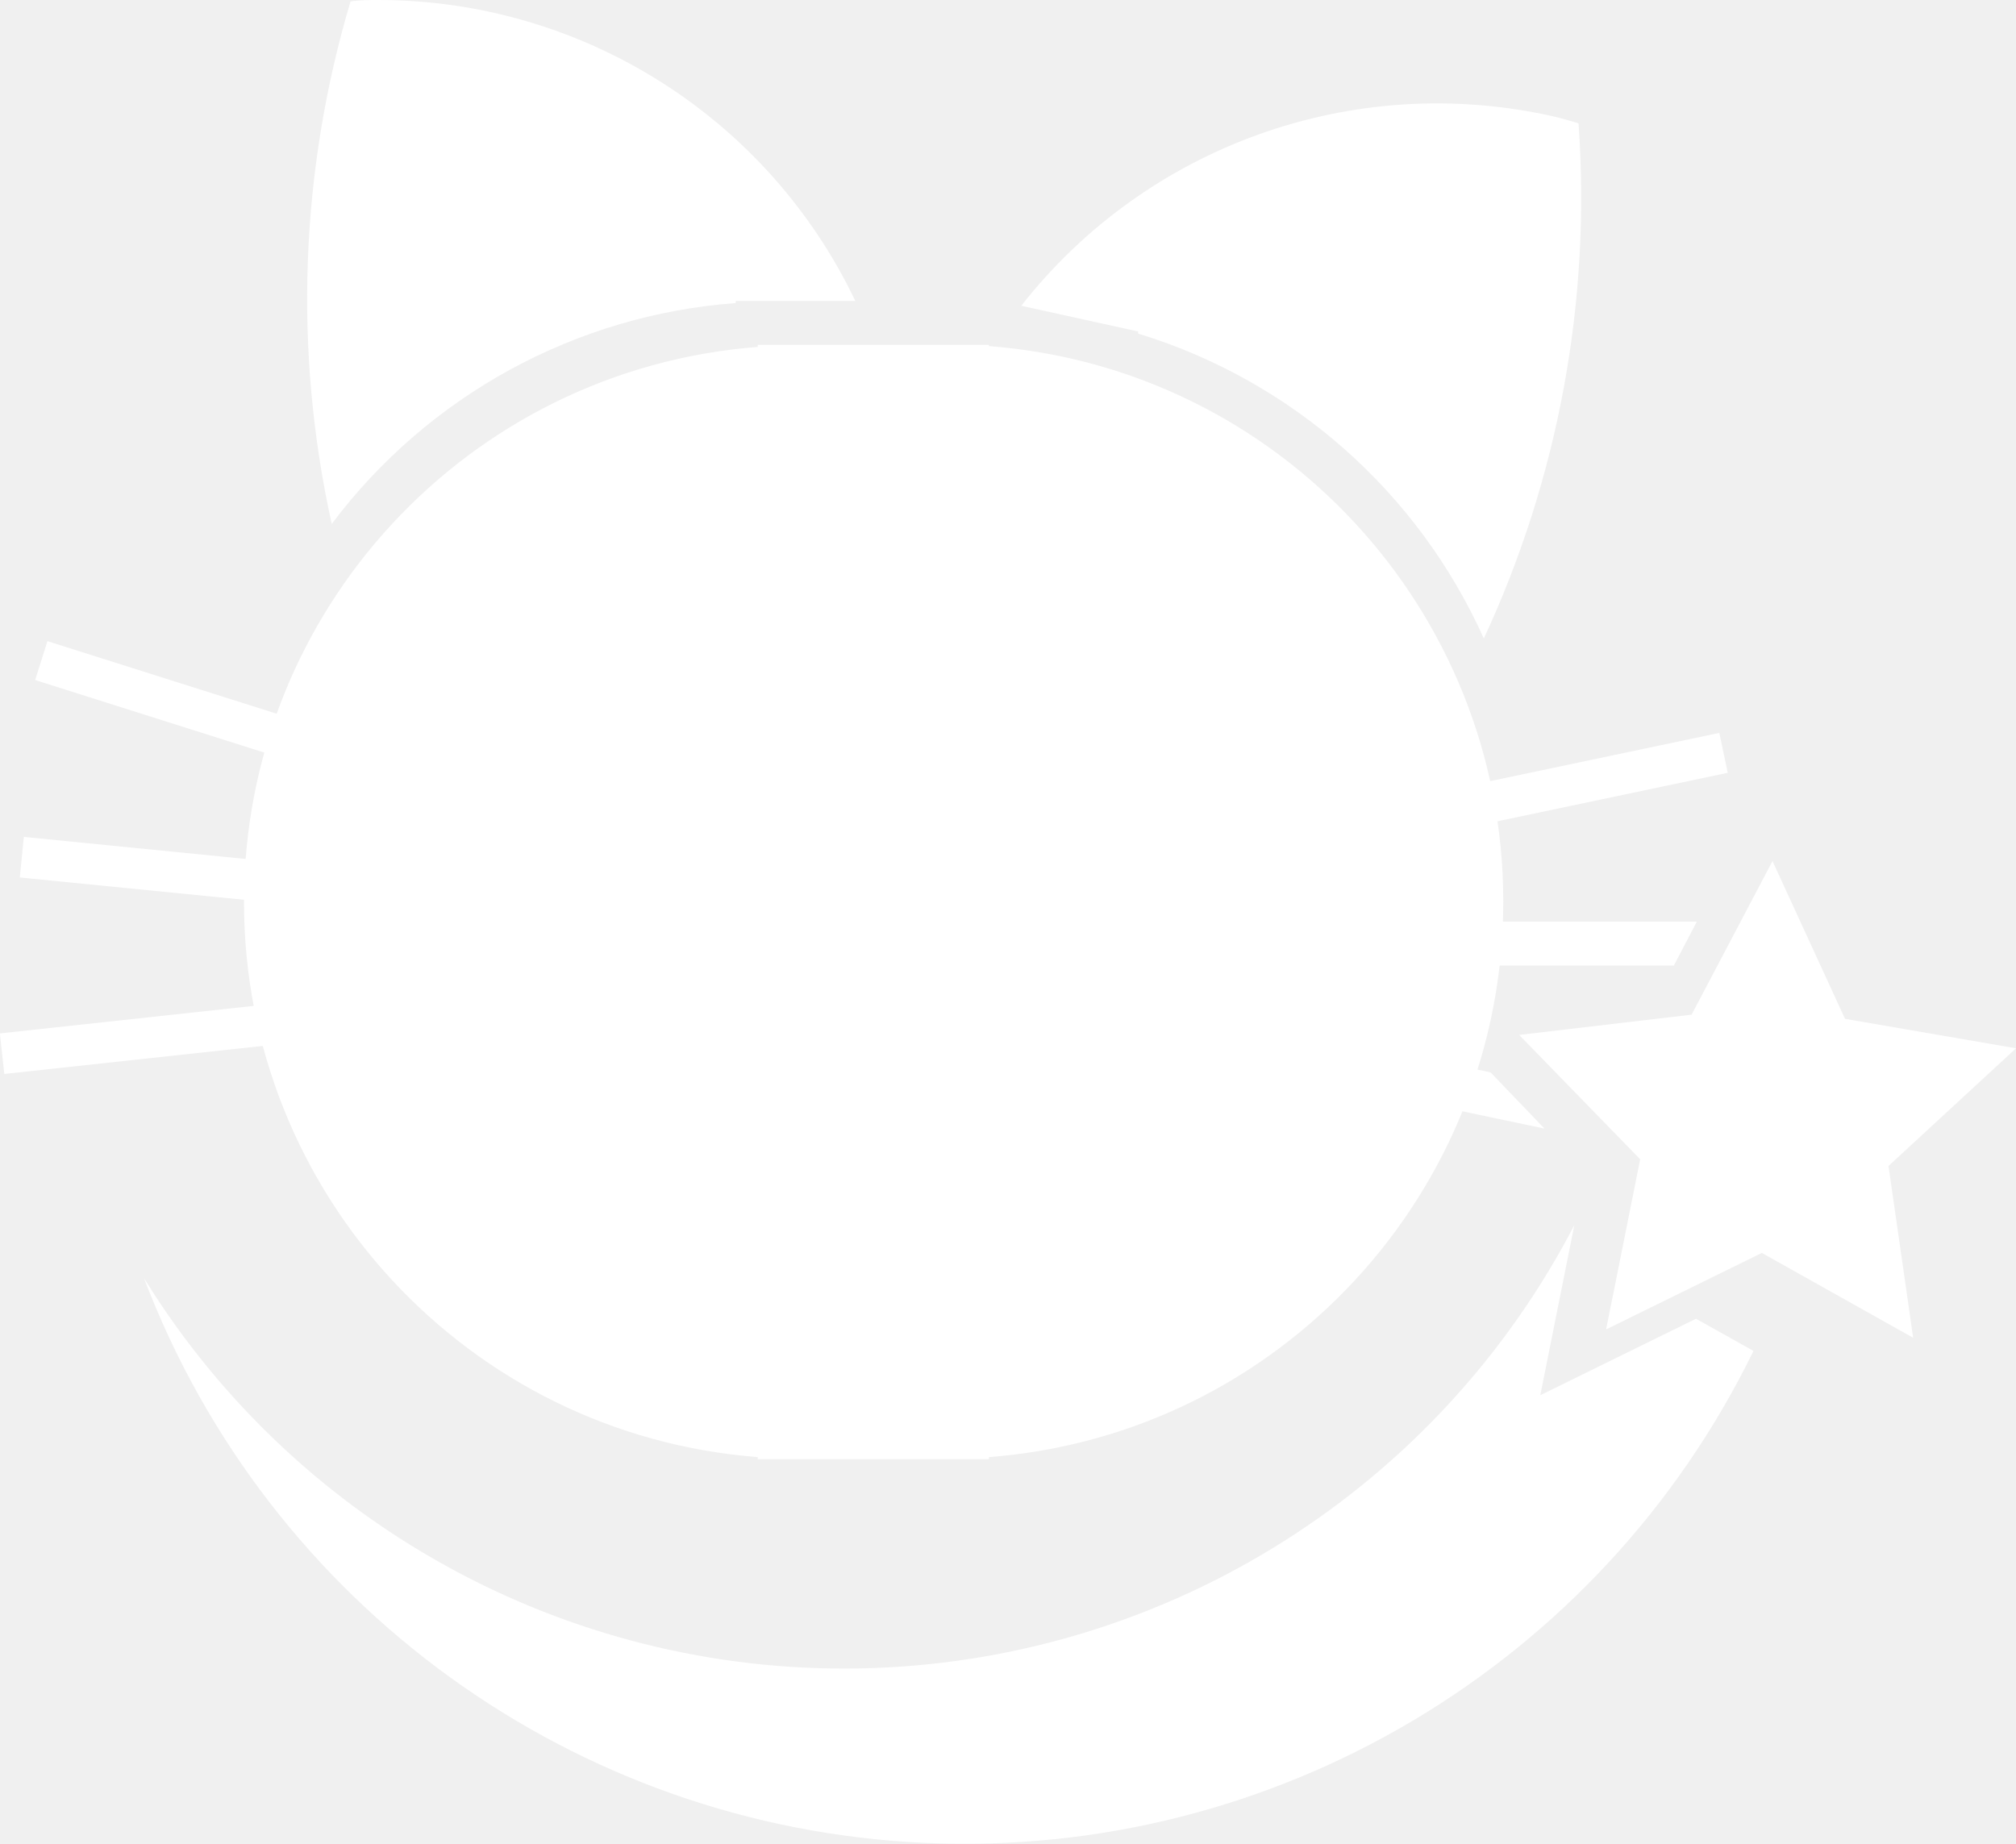
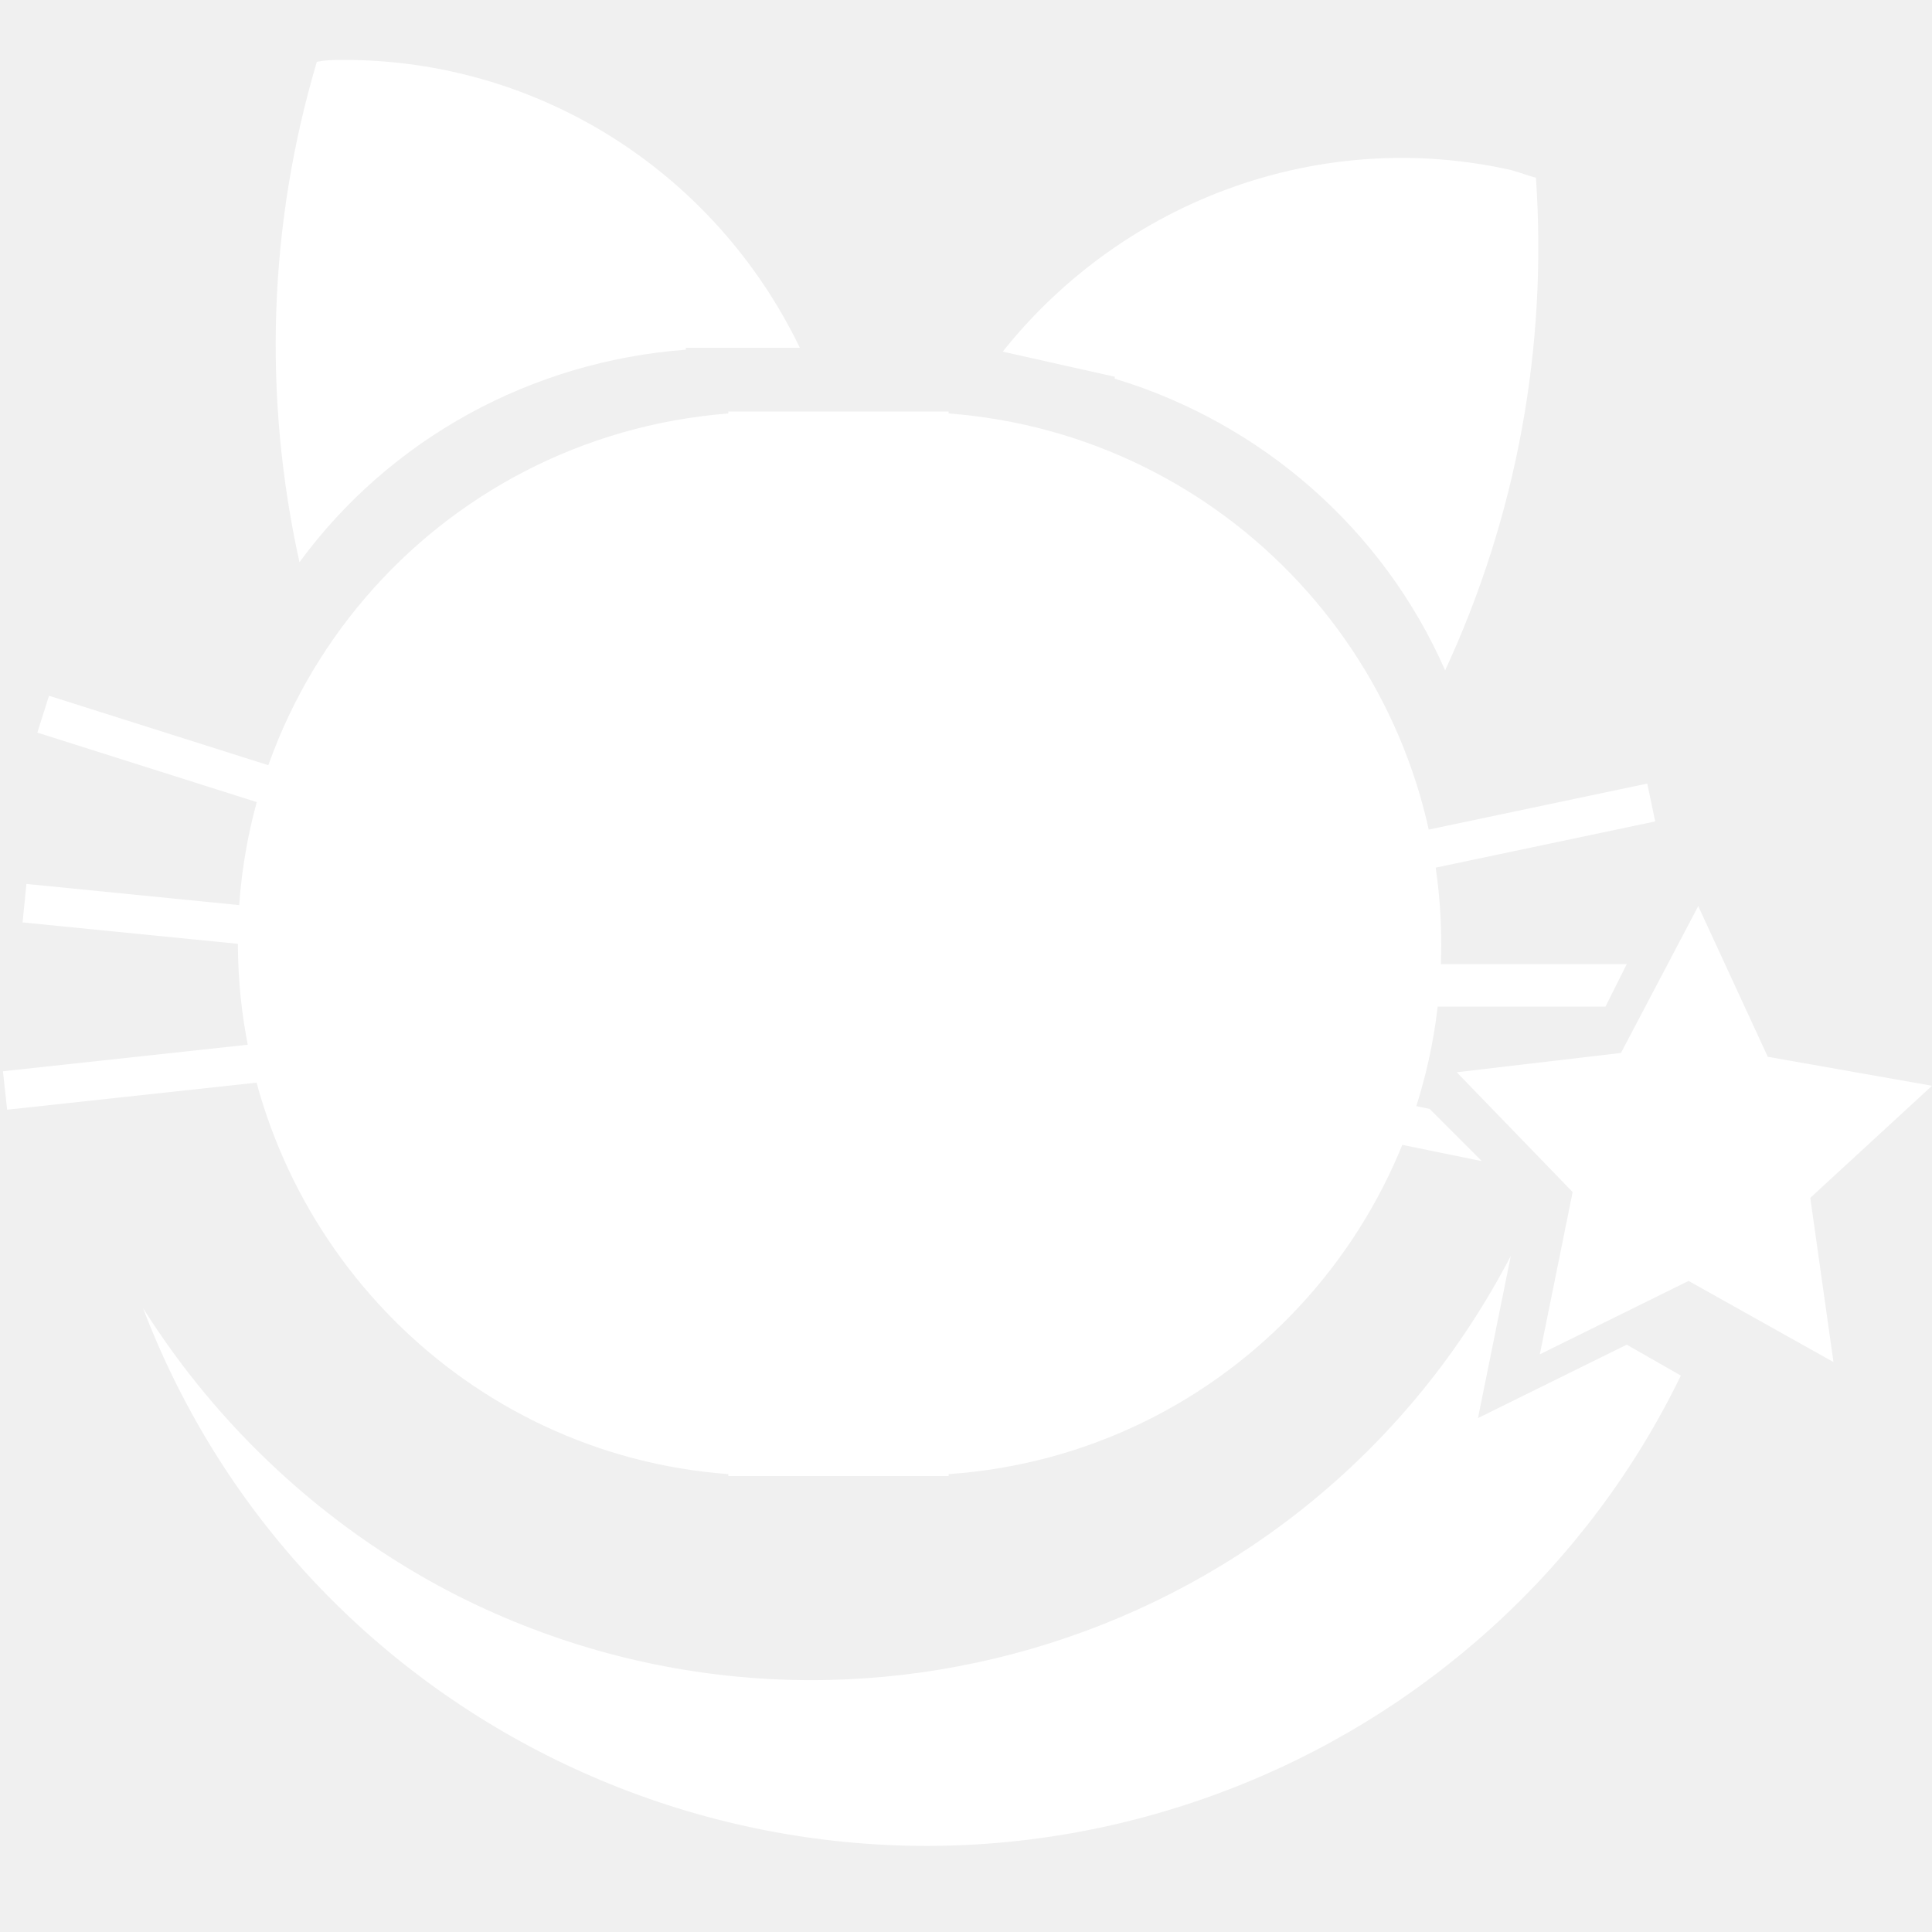
- <svg xmlns="http://www.w3.org/2000/svg" viewBox="0 0 96.45 88.21">
-   <defs>
-     <style>.cls-1{fill:#fff;}</style>
-   </defs>
-   <g id="Слой_1" data-name="Слой 1">
-     <path class="cls-1" d="M73.47,44.62A26.65,26.65,0,0,0,48.86,18.06V18H37.8v.1a26.64,26.64,0,0,0,0,53.12v.1H48.86v-.1A26.65,26.65,0,0,0,73.47,44.62Z" transform="translate(-1.55 -1.5)" />
-     <path class="cls-1" d="M36.75,16v-.1h5.72A25.29,25.29,0,0,0,19.66,1.5c-.45,0-.89,0-1.34.07a49.88,49.88,0,0,0-.9,25A26.64,26.64,0,0,1,36.75,16Z" transform="translate(-1.55 -1.5)" />
-     <path class="cls-1" d="M56,17.36l0,.1A26.69,26.69,0,0,1,72.54,32.05,50.07,50.07,0,0,0,77.07,7.4c-.43-.12-.85-.26-1.29-.35a25.27,25.27,0,0,0-25.37,9.08Z" transform="translate(-1.55 -1.5)" />
+ <svg xmlns="http://www.w3.org/2000/svg" version="1.1" id="Слой_1" x="0px" y="0px" viewBox="0 0 100 100" style="enable-background:new 0 0 100 100;" xml:space="preserve">
+   <style type="text/css">
+ 	.st0{fill:#FFFFFF;}
+ </style>
+   <path class="st0" d="M74.6,48.9c0-14.4-11.1-26.4-25.5-27.5v-0.1H37.7v0.1c-15.2,1.2-26.5,14.4-25.3,29.6  c1.1,13.5,11.8,24.3,25.3,25.3v0.1h11.4v-0.1C63.5,75.3,74.6,63.3,74.6,48.9z" />
+   <path class="st0" d="M35.5,18.1V18h5.9C37,8.9,27.9,3.1,17.8,3.1c-0.5,0-0.9,0-1.4,0.1c-2.5,8.4-2.8,17.3-0.9,25.9  C20.2,22.7,27.5,18.7,35.5,18.1z" />
+   <path class="st0" d="M57.7,19.5v0.1c7.6,2.3,13.9,7.8,17.1,15.1c3.7-8,5.3-16.7,4.7-25.5c-0.4-0.1-0.9-0.3-1.3-0.4  c-9.8-2.2-20,1.5-26.3,9.4L57.7,19.5z" />
+   <g id="Слой_3">
+     <rect x="11.3" y="29.6" transform="matrix(0.3019 -0.9533 0.9533 0.3019 -29.6965 39.7552)" class="st0" width="2" height="21.1" />
+     <rect x="10.5" y="37.4" transform="matrix(9.897241e-02 -0.9951 0.9951 9.897241e-02 -37.0874 54.4904)" class="st0" width="2" height="20.6" />
+     <rect x="0.2" y="54.3" transform="matrix(0.9942 -0.1078 0.1078 0.9942 -5.8994 1.4853)" class="st0" width="21.1" height="2" />
+     <rect x="64.6" y="42.7" transform="matrix(0.9785 -0.206 0.206 0.9785 -7.3925 16.4309)" class="st0" width="21.1" height="2" />
  </g>
-   <g id="Слой_3" data-name="Слой 3">
-     <rect class="cls-1" x="12.27" y="25.99" width="1.95" height="20.39" transform="translate(-26.8 36.39) rotate(-72.43)" />
-     <rect class="cls-1" x="11.54" y="33.53" width="1.95" height="19.95" transform="translate(-33.56 50.15) rotate(-84.32)" />
-     <rect class="cls-1" x="1.59" y="49.84" width="20.39" height="1.95" transform="translate(-6.96 0.07) rotate(-6.19)" />
-     <rect class="cls-1" x="63.83" y="38.65" width="20.39" height="1.95" transform="translate(-8.12 14.6) rotate(-11.89)" />
-   </g>
-   <g id="Слой_2" data-name="Слой 2">
-     <polygon class="cls-1" points="84.8 41.2 88.27 48.75 96.45 50.16 90.35 55.79 91.53 64.01 84.29 59.95 76.84 63.61 78.47 55.47 72.68 49.52 80.93 48.55 84.8 41.2" />
-     <polygon class="cls-1" points="81.18 44.1 62.95 44.1 62.95 46.2 80.08 46.2 81.18 44.1" />
-     <polygon class="cls-1" points="71.31 51.31 62.11 49.38 61.68 51.43 73.89 54 71.31 51.31" />
-     <path class="cls-1" d="M82.69,64.6l-7.45,3.66,1.63-8.14,0,0A39.37,39.37,0,0,1,8.44,62.66a42,42,0,0,0,77,3.48Z" transform="translate(-1.55 -1.5)" />
+   <g id="Слой_2_1_">
+     <polygon class="st0" points="87.9,46.9 91.5,54.7 100,56.2 93.7,62 94.9,70.5 87.4,66.3 79.7,70.1 81.4,61.7 75.4,55.5 83.9,54.5     " />
+     <polygon class="st0" points="84.2,49.9 65.3,49.9 65.3,52.1 83.1,52.1  " />
+     <polygon class="st0" points="74,57.4 64.5,55.4 64,57.5 76.7,60.1  " />
+     <path class="st0" d="M84.2,69.6l-7.7,3.8l1.7-8.4l0,0c-10.4,20-35,27.7-54.9,17.4c-6.5-3.4-12-8.5-15.9-14.7   C15.9,90,41,101.2,63.4,92.7C73.7,88.8,82.2,81.1,87,71.2L84.2,69.6z" />
  </g>
</svg>
